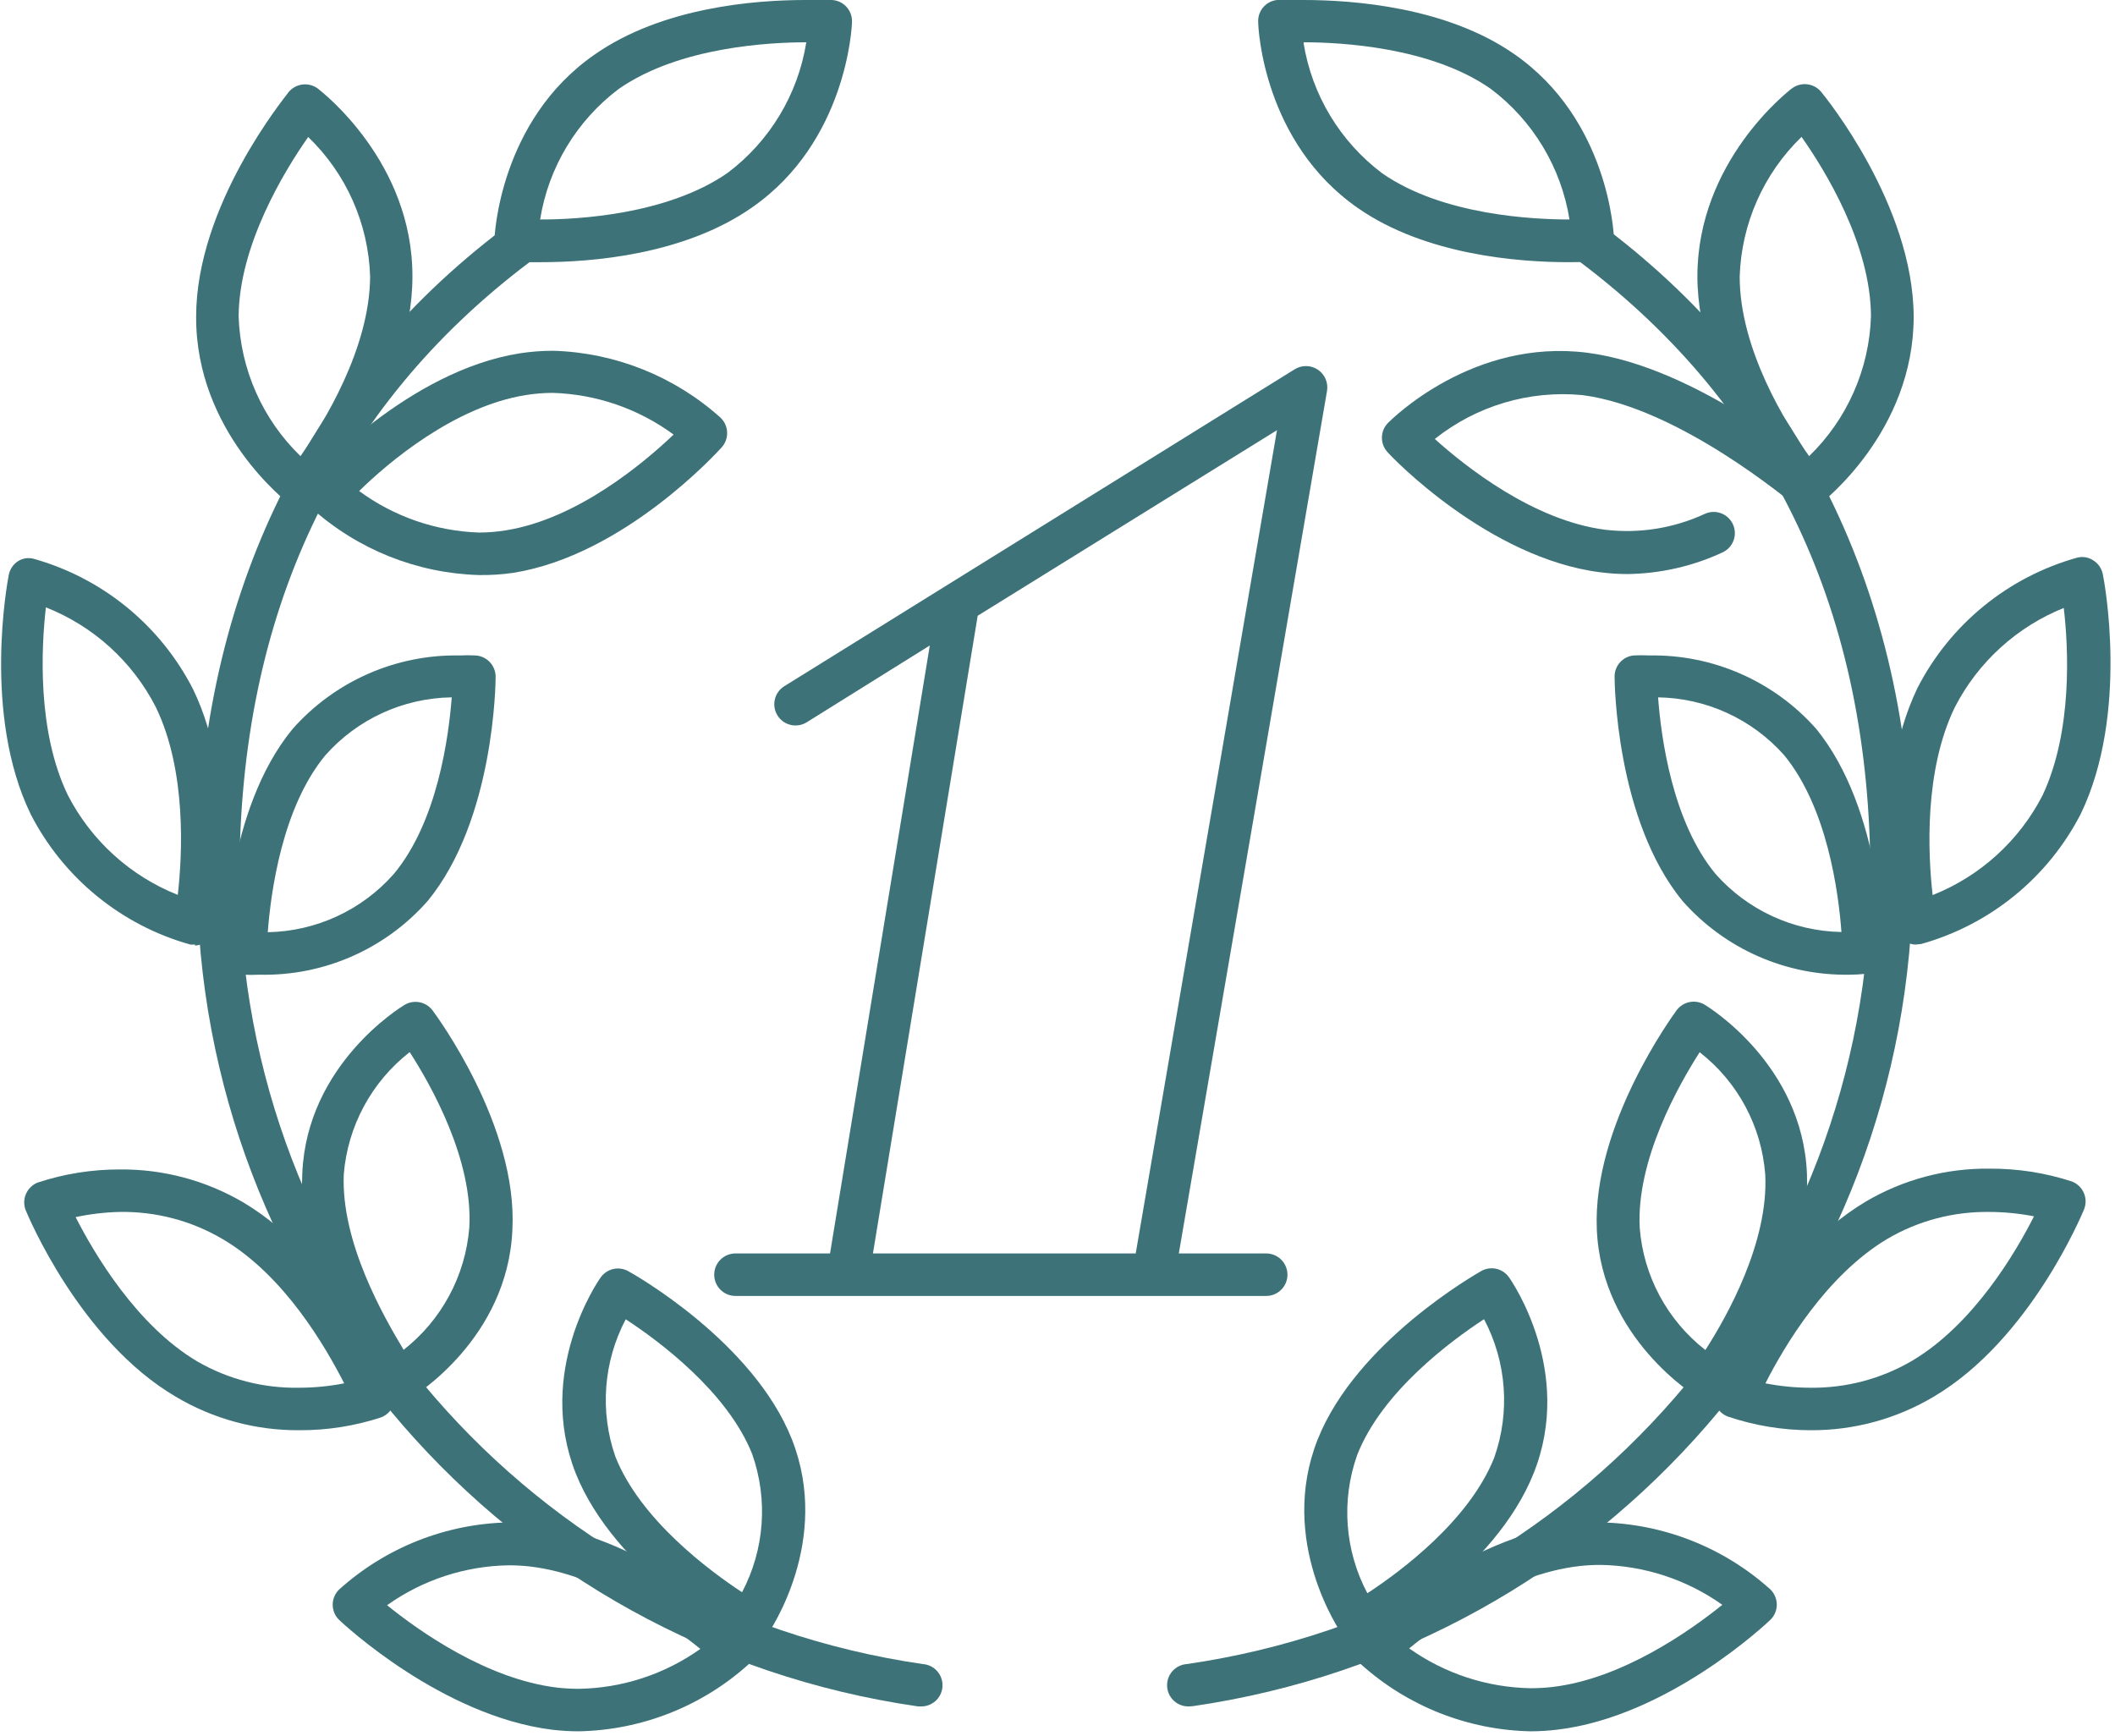
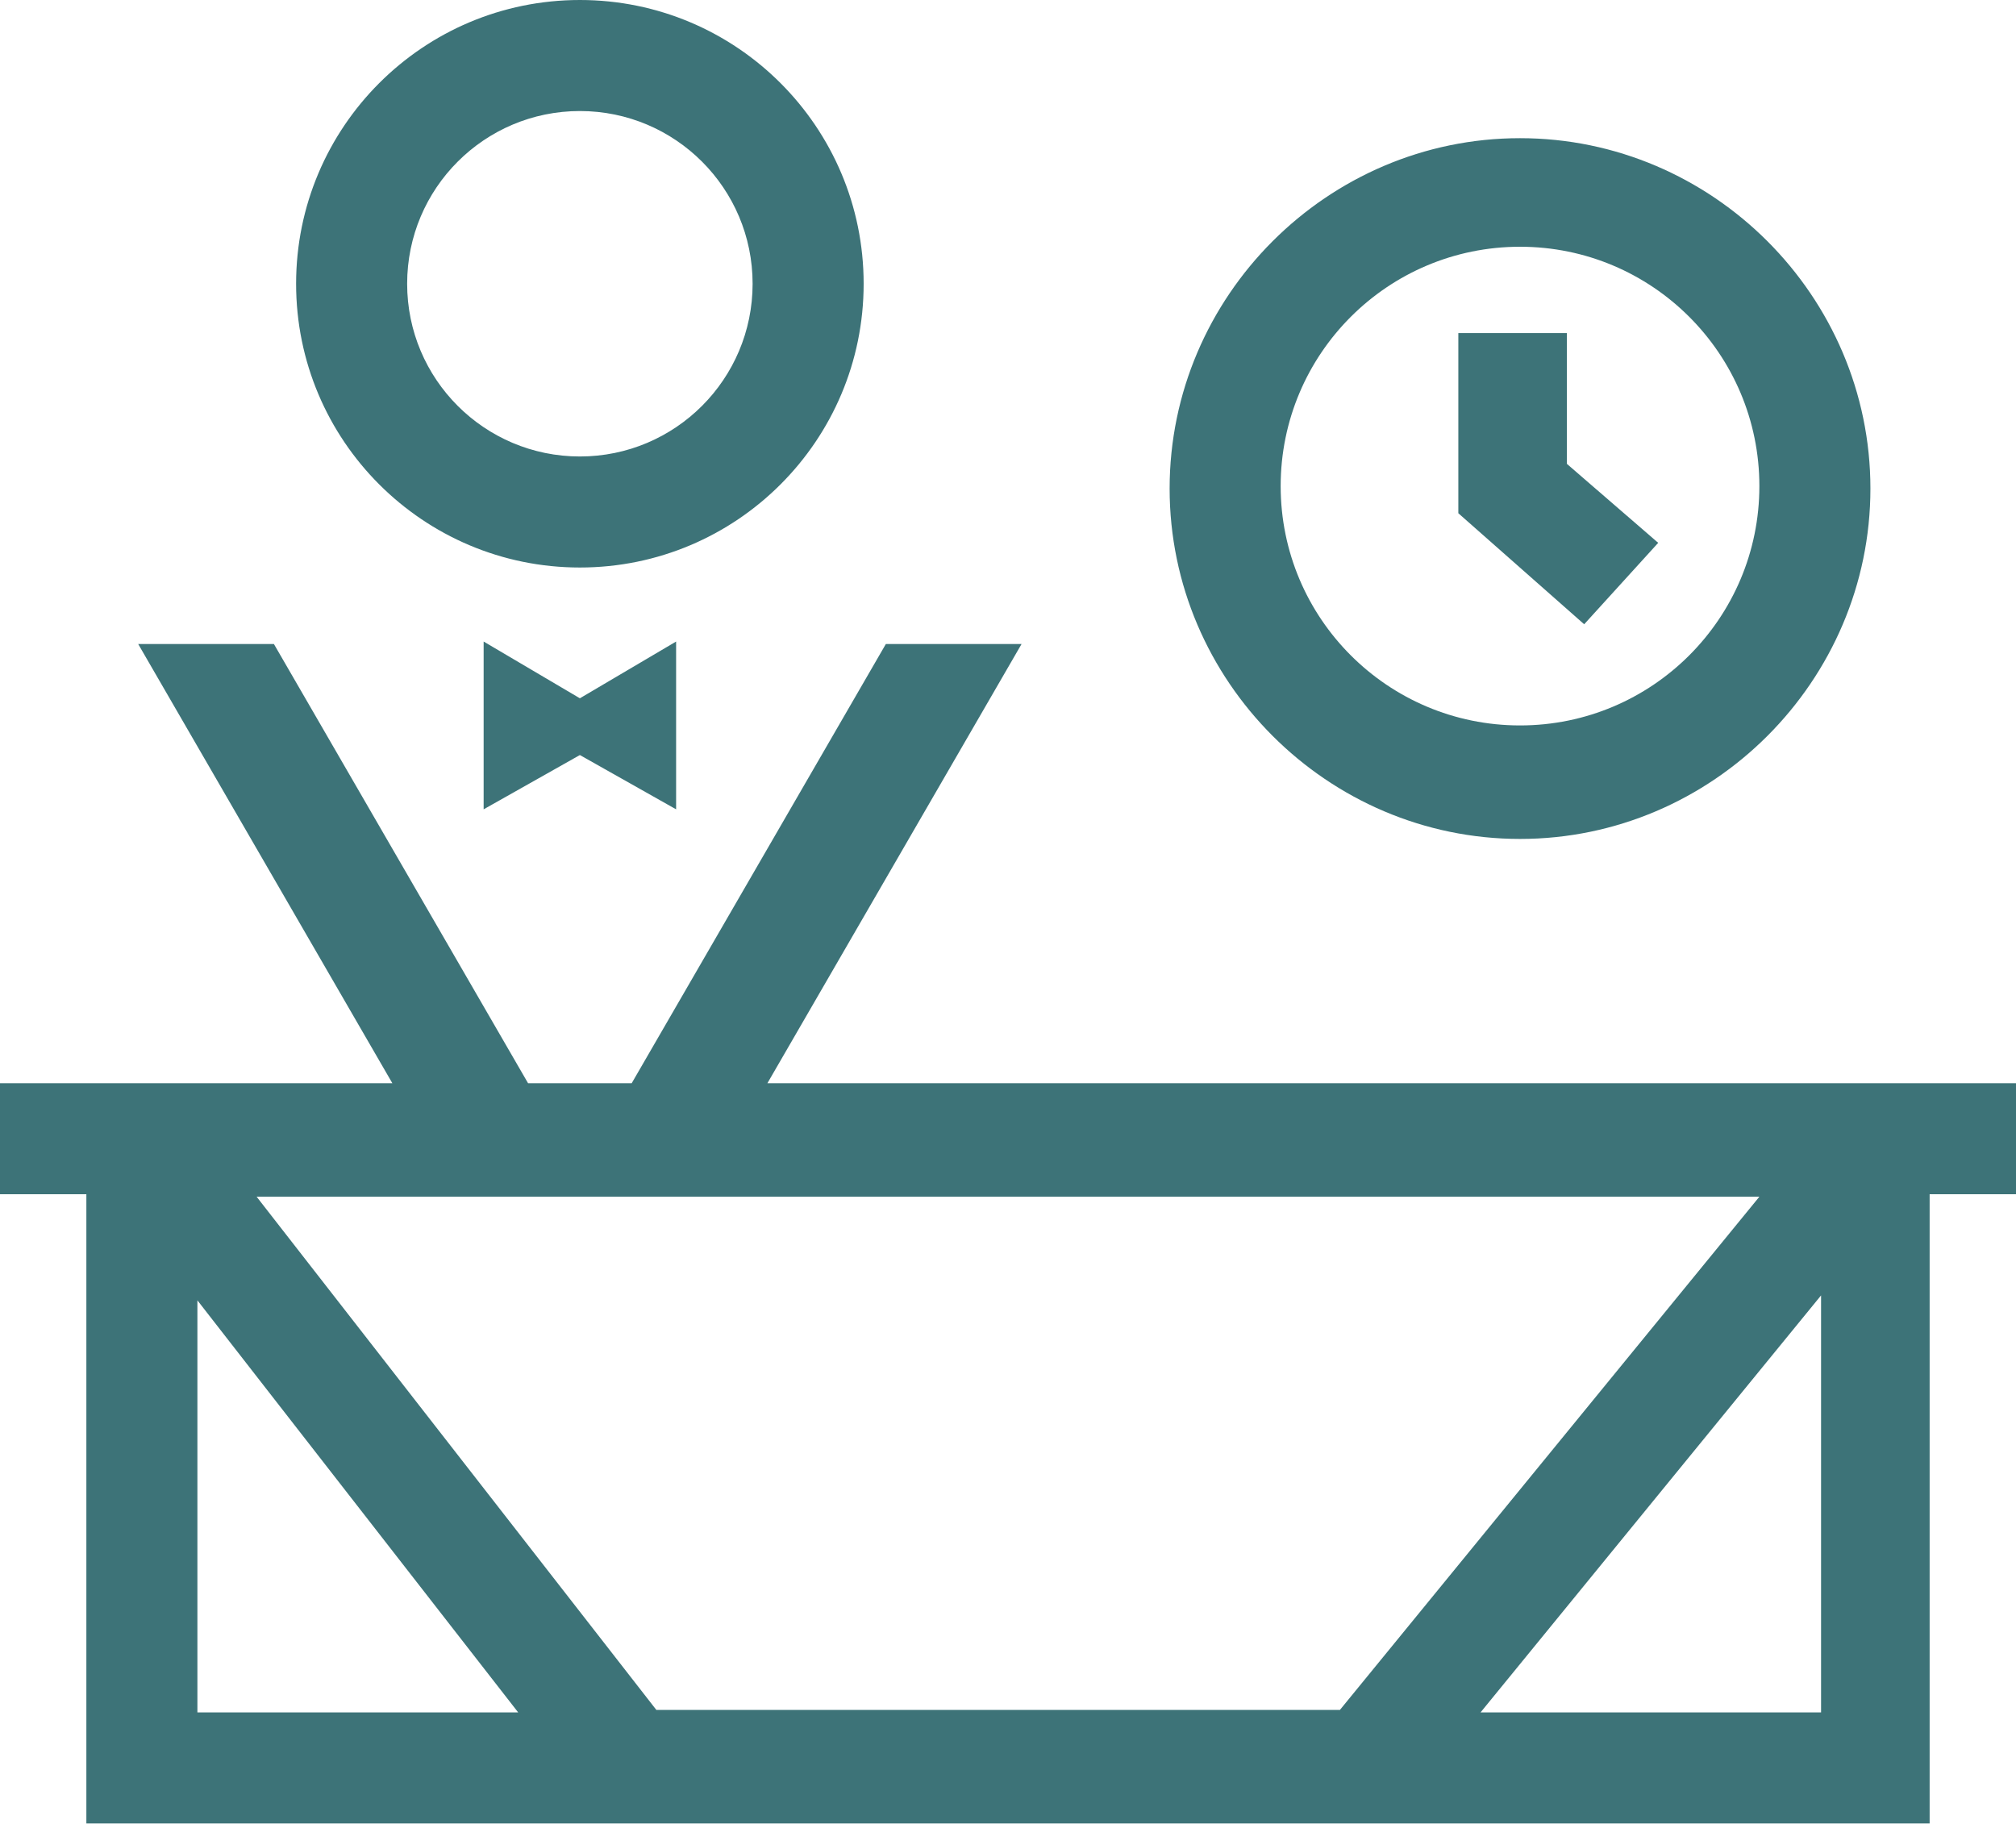
- <svg xmlns="http://www.w3.org/2000/svg" viewBox="0 0 106 87">
-   <g fill="#3d7378">
-     <path d="M59.63 85.52a1.06 1.06 0 0 1-.15-2.12 40 40 0 0 0 34.26-39.47c0-13.15-4.88-23.5-14.51-30.77a1.06 1.06 0 1 1 1.28-1.7c10 7.58 15.36 18.81 15.36 32.47a42.15 42.15 0 0 1-36.09 41.58z" />
-     <path d="M96 47.34a1.06 1.06 0 0 1-1-.86c-.06-.28-1.33-6.94 1.1-12a12.89 12.89 0 0 1 8-6.53 1 1 0 0 1 .82.14 1.06 1.06 0 0 1 .47.69c.06.28 1.33 6.94-1.1 12a12.9 12.9 0 0 1-8 6.53zm7.48-16.89a10.59 10.59 0 0 0-5.51 5c-1.55 3.2-1.34 7.38-1.11 9.41a10.59 10.59 0 0 0 5.51-5c1.51-3.22 1.3-7.38 1.06-9.41zm-10.77 18.4a10.91 10.91 0 0 1-8.38-3.69c-3.35-4.07-3.41-11-3.41-11.25a1.06 1.06 0 0 1 .95-1.06 7.44 7.44 0 0 1 .8 0A10.91 10.91 0 0 1 91 36.5c3.35 4.07 3.41 11 3.41 11.25a1.06 1.06 0 0 1-.95 1.06 7.62 7.62 0 0 1-.75.04zm-9.61-13.9c.15 2 .71 6.23 2.88 8.85a8.62 8.62 0 0 0 6.31 2.91c-.15-2-.71-6.23-2.87-8.86a8.62 8.62 0 0 0-6.33-2.9zm7.63 36.73a13 13 0 0 1-4.12-.68 1.06 1.06 0 0 1-.62-1.4c.11-.26 2.72-6.52 7.52-9.38a11.94 11.94 0 0 1 6.19-1.65 13.08 13.08 0 0 1 4.13.64 1.07 1.07 0 0 1 .62 1.4c-.11.26-2.71 6.53-7.52 9.38a11.93 11.93 0 0 1-6.2 1.69zm-2.25-2.35a11.76 11.76 0 0 0 2.25.22 9.84 9.84 0 0 0 5.1-1.35c3.07-1.82 5.19-5.42 6.11-7.24a11.83 11.83 0 0 0-2.25-.22 9.82 9.82 0 0 0-5.1 1.35c-3.07 1.83-5.19 5.42-6.11 7.24z" />
-     <path d="M85.7 70.23a1.06 1.06 0 0 1-.54-.15c-.2-.12-4.89-3-5.13-8.45-.23-5.27 3.87-10.81 4-11a1.07 1.07 0 0 1 1.4-.28c.2.12 4.89 3 5.13 8.45.23 5.27-3.87 10.8-4 11a1.06 1.06 0 0 1-.86.43zm-.52-17.49c-1.06 1.66-3.18 5.4-3 8.8a8.61 8.61 0 0 0 3.29 6.12c1.07-1.66 3.18-5.4 3-8.8a8.59 8.59 0 0 0-3.28-6.12zm-8.47 34.03a13.1 13.1 0 0 1-8.5-3.36 1.07 1.07 0 0 1 0-1.53c.21-.2 5.14-4.85 10.69-5.5a11.4 11.4 0 0 1 1.33-.08 13.1 13.1 0 0 1 8.5 3.36 1.08 1.08 0 0 1 .32.77 1.06 1.06 0 0 1-.33.76c-.21.2-5.14 4.85-10.69 5.5a11.46 11.46 0 0 1-1.32.08zm-6.09-4.16a10.85 10.85 0 0 0 6.09 2 9.66 9.66 0 0 0 1.08-.06c3.53-.41 6.94-2.84 8.53-4.12a10.85 10.85 0 0 0-6.09-2 9.59 9.59 0 0 0-1.09.06c-3.53.41-6.93 2.83-8.51 4.12z" />
-     <path d="M68.15 82.39a1.07 1.07 0 0 1-.87-.45c-.13-.19-3.25-4.72-1.24-9.8 1.96-4.91 7.96-8.3 8.2-8.44a1.06 1.06 0 0 1 1.39.32c.14.19 3.26 4.72 1.24 9.8-1.94 4.91-7.94 8.29-8.2 8.43a1.07 1.07 0 0 1-.52.14zm6.22-16.27c-1.65 1.08-5.11 3.63-6.35 6.8a8.62 8.62 0 0 0 .51 6.93c1.65-1.08 5.11-3.64 6.36-6.8a8.67 8.67 0 0 0-.51-6.93zm16.16-40.6a1.06 1.06 0 0 1-.82-.39c-.19-.23-4.62-5.66-4.64-11.27 0-5.76 4.54-9.28 4.74-9.43a1.07 1.07 0 0 1 1.46.17c.19.23 4.62 5.66 4.64 11.27 0 5.76-4.55 9.28-4.74 9.43a1.06 1.06 0 0 1-.64.22zm-.24-18.66a10.2 10.2 0 0 0-3.1 7c0 3.64 2.31 7.36 3.48 9a10.21 10.21 0 0 0 3.1-7c-.01-3.61-2.31-7.34-3.48-9zm-11.68 6.28c-2.48 0-7.16-.35-10.55-2.71-4.73-3.28-5-9-5-9.29A1.06 1.06 0 0 1 64 0h1.34c2.49 0 7.16.35 10.55 2.71 4.73 3.28 5 9 5 9.29a1.07 1.07 0 0 1-1 1.1s-.47.04-1.28.04zm-13.28-11a10.2 10.2 0 0 0 3.95 6.55c3.04 2.11 7.6 2.31 9.38 2.31a10.22 10.22 0 0 0-3.95-6.55c-3-2.1-7.54-2.33-9.34-2.33z" />
-     <path d="M81.57 28.77a10.71 10.71 0 0 1-1.38-.09c-5.58-.71-10.43-5.76-10.63-6a1.06 1.06 0 0 1 0-1.48c.17-.17 4.25-4.26 10-3.52 5.52.71 11.44 5.72 11.68 5.94a1.06 1.06 0 0 1-1.38 1.62c-.06 0-5.68-4.82-10.57-5.44a10.3 10.3 0 0 0-7.38 2.2c1.52 1.37 4.94 4.09 8.54 4.55a9.28 9.28 0 0 0 5-.8 1.06 1.06 0 0 1 .87 1.94 11.64 11.64 0 0 1-4.75 1.08zM46.1 85.52H46A42.15 42.15 0 0 1 9.87 43.93c0-13.65 5.31-24.88 15.36-32.47a1.06 1.06 0 1 1 1.28 1.7C16.88 20.43 12 30.79 12 43.93A40 40 0 0 0 46.25 83.4a1.06 1.06 0 0 1-.15 2.12z" />
-     <path d="M9.78 47.34h-.24a12.9 12.9 0 0 1-8-6.53c-2.43-5-1.16-11.69-1.1-12a1.06 1.06 0 0 1 .47-.69 1 1 0 0 1 .76-.12 12.89 12.89 0 0 1 8 6.53c2.43 5 1.15 11.68 1.1 12a1.07 1.07 0 0 1-1 .86zM2.3 30.44c-.23 2-.45 6.21 1.1 9.41a10.6 10.6 0 0 0 5.51 5c.23-2 .45-6.21-1.1-9.41a10.53 10.53 0 0 0-5.51-5zM13 48.85a7.62 7.62 0 0 1-.8 0 1.06 1.06 0 0 1-.95-1.06c0-.29.06-7.18 3.41-11.25a10.91 10.91 0 0 1 8.38-3.69 7.49 7.49 0 0 1 .8 0 1.07 1.07 0 0 1 1 1.06c0 .29-.06 7.18-3.41 11.25A10.9 10.9 0 0 1 13 48.85zm9.61-13.9a8.62 8.62 0 0 0-6.31 2.91c-2.17 2.63-2.73 6.89-2.88 8.86a8.63 8.63 0 0 0 6.31-2.91c2.2-2.63 2.76-6.9 2.91-8.86zM15 71.68A11.93 11.93 0 0 1 8.81 70C4 67.18 1.4 60.92 1.29 60.66a1.07 1.07 0 0 1 .62-1.4A13.07 13.07 0 0 1 6 58.61a12 12 0 0 1 6.19 1.65c4.8 2.85 7.41 9.11 7.52 9.38a1.07 1.07 0 0 1-.62 1.4 13 13 0 0 1-4.09.64zM3.79 61c.93 1.82 3.05 5.43 6.11 7.24a9.84 9.84 0 0 0 5.1 1.31 11.78 11.78 0 0 0 2.25-.22c-.93-1.82-3-5.42-6.11-7.24A9.83 9.83 0 0 0 6 60.74a11.78 11.78 0 0 0-2.21.26z" />
-     <path d="M20 70.23a1.06 1.06 0 0 1-.85-.42c-.17-.24-4.28-5.77-4-11 .23-5.46 4.93-8.33 5.13-8.45a1.07 1.07 0 0 1 1.4.28c.17.23 4.28 5.77 4 11-.24 5.46-4.93 8.33-5.13 8.45a1 1 0 0 1-.55.14zm.52-17.49a8.65 8.65 0 0 0-3.29 6.11c-.15 3.4 2 7.14 3 8.8a8.67 8.67 0 0 0 3.29-6.12c.2-3.39-1.91-7.13-2.98-8.79zM29 86.77a11.49 11.49 0 0 1-1.33-.08c-5.53-.69-10.46-5.3-10.67-5.5a1.06 1.06 0 0 1 0-1.53 13.08 13.08 0 0 1 8.5-3.36 11.42 11.42 0 0 1 1.33.08c5.55.65 10.48 5.3 10.69 5.5a1.07 1.07 0 0 1 0 1.53A13.09 13.09 0 0 1 29 86.77zm-9.6-6.32c1.59 1.29 5 3.71 8.53 4.13a9.64 9.64 0 0 0 1.08.06 10.8 10.8 0 0 0 6.09-2c-1.59-1.29-5-3.71-8.53-4.13a9.59 9.59 0 0 0-1.08-.06 10.8 10.8 0 0 0-6.09 2z" />
-     <path d="M37.57 82.39a1.05 1.05 0 0 1-.52-.13c-.25-.14-6.25-3.52-8.2-8.43-2-5.08 1.11-9.61 1.25-9.8a1.06 1.06 0 0 1 1.39-.32c.26.14 6.26 3.52 8.2 8.43 2 5.08-1.11 9.61-1.24 9.8a1.06 1.06 0 0 1-.88.45zm-6.21-16.27a8.66 8.66 0 0 0-.52 6.88c1.25 3.16 4.71 5.72 6.35 6.8a8.66 8.66 0 0 0 .51-6.92c-1.24-3.13-4.7-5.69-6.34-6.76zm-16.15-40.6a1.06 1.06 0 0 1-.64-.21c-.2-.15-4.76-3.67-4.74-9.43 0-5.61 4.45-11 4.64-11.27a1.07 1.07 0 0 1 1.46-.17c.19.15 4.76 3.67 4.74 9.43 0 5.61-4.45 11-4.64 11.27a1.06 1.06 0 0 1-.82.38zm.24-18.66c-1.17 1.67-3.47 5.4-3.49 9a10.2 10.2 0 0 0 3.1 7c1.17-1.67 3.47-5.4 3.49-9a10.15 10.15 0 0 0-3.11-7zm11.67 6.28h-1.34a1.07 1.07 0 0 1-1-1.1c0-.24.27-6 5-9.29C33.19.35 37.87 0 40.36 0h1.34a1.06 1.06 0 0 1 1 1.1c0 .24-.27 6-5 9.29-3.42 2.4-8.09 2.75-10.58 2.75zM27.07 11h.05c1.8 0 6.31-.23 9.34-2.33a10.2 10.2 0 0 0 3.95-6.55c-1.76 0-6.34.21-9.39 2.33A10.21 10.21 0 0 0 27.07 11z" />
-     <path d="M24 28.82a13.12 13.12 0 0 1-8.38-3.35 1.06 1.06 0 0 1-.04-1.47c.2-.22 4.9-5.41 10.46-6.29a10.84 10.84 0 0 1 1.69-.13 13.12 13.12 0 0 1 8.39 3.36 1.07 1.07 0 0 1 .05 1.48c-.2.22-4.9 5.41-10.45 6.29a10.83 10.83 0 0 1-1.72.11zm-6-4.21a10.76 10.76 0 0 0 6 2.08 8.51 8.51 0 0 0 1.35-.11c3.59-.57 6.93-3.39 8.41-4.8a10.77 10.77 0 0 0-6.06-2.09 8.5 8.5 0 0 0-1.35.11c-3.58.57-6.92 3.4-8.35 4.81zm45.46 40.34h-26.6a1.06 1.06 0 0 1 0-2.13h4.74l5-30.47-6.17 3.85a1.06 1.06 0 1 1-1.12-1.81L64.9 18.5a1.07 1.07 0 0 1 1.61 1.08l-7.43 43.24h4.38a1.06 1.06 0 1 1 0 2.13zm-19.71-2.13h13.17L64 21.56l-15 9.3z" />
-   </g>
+ <svg xmlns="http://www.w3.org/2000/svg" viewBox="0 0 81.7 73.9">
+   <path d="M19.6 32.8l3.9-2.2 3.9 2.2V26l-3.9 2.3-3.9-2.3zm3.9-9.8a11.5 11.5 0 1 0 0-23 11.5 11.5 0 0 0 0 23zm0-18.5a7 7 0 0 1 7 7 7 7 0 0 1-7 7 7 7 0 0 1-7-7 7 7 0 0 1 7-7zM61.6 34c7.8 0 14.2-6.4 14.2-14.2 0-7.8-6.4-14.2-14.2-14.2-7.8 0-14.2 6.4-14.2 14.2 0 7.8 6.4 14.2 14.2 14.2zm0-24a9.7 9.7 0 1 1 0 19.4 9.7 9.7 0 0 1 0-19.4z" fill="#3d7378" />
+   <path d="M67.2 22l-3.7-3.2v-5.3h-4.4v7.3l5.1 4.5zM31.1 43.9l10.3-17.8h-5.5L25.6 43.9h-4.2L11.1 26.1H5.6l10.3 17.8H0v4.5h3.5v25.5h74.7V48.4h3.5v-4.5H31.1zM8 69.4V52.7l13 16.7H8zm18.6-.1L10.4 48.5h60.9l-17 20.8H26.6zm47.1.1H60l13.8-16.9v16.9z" fill="#3d7378" />
</svg>
